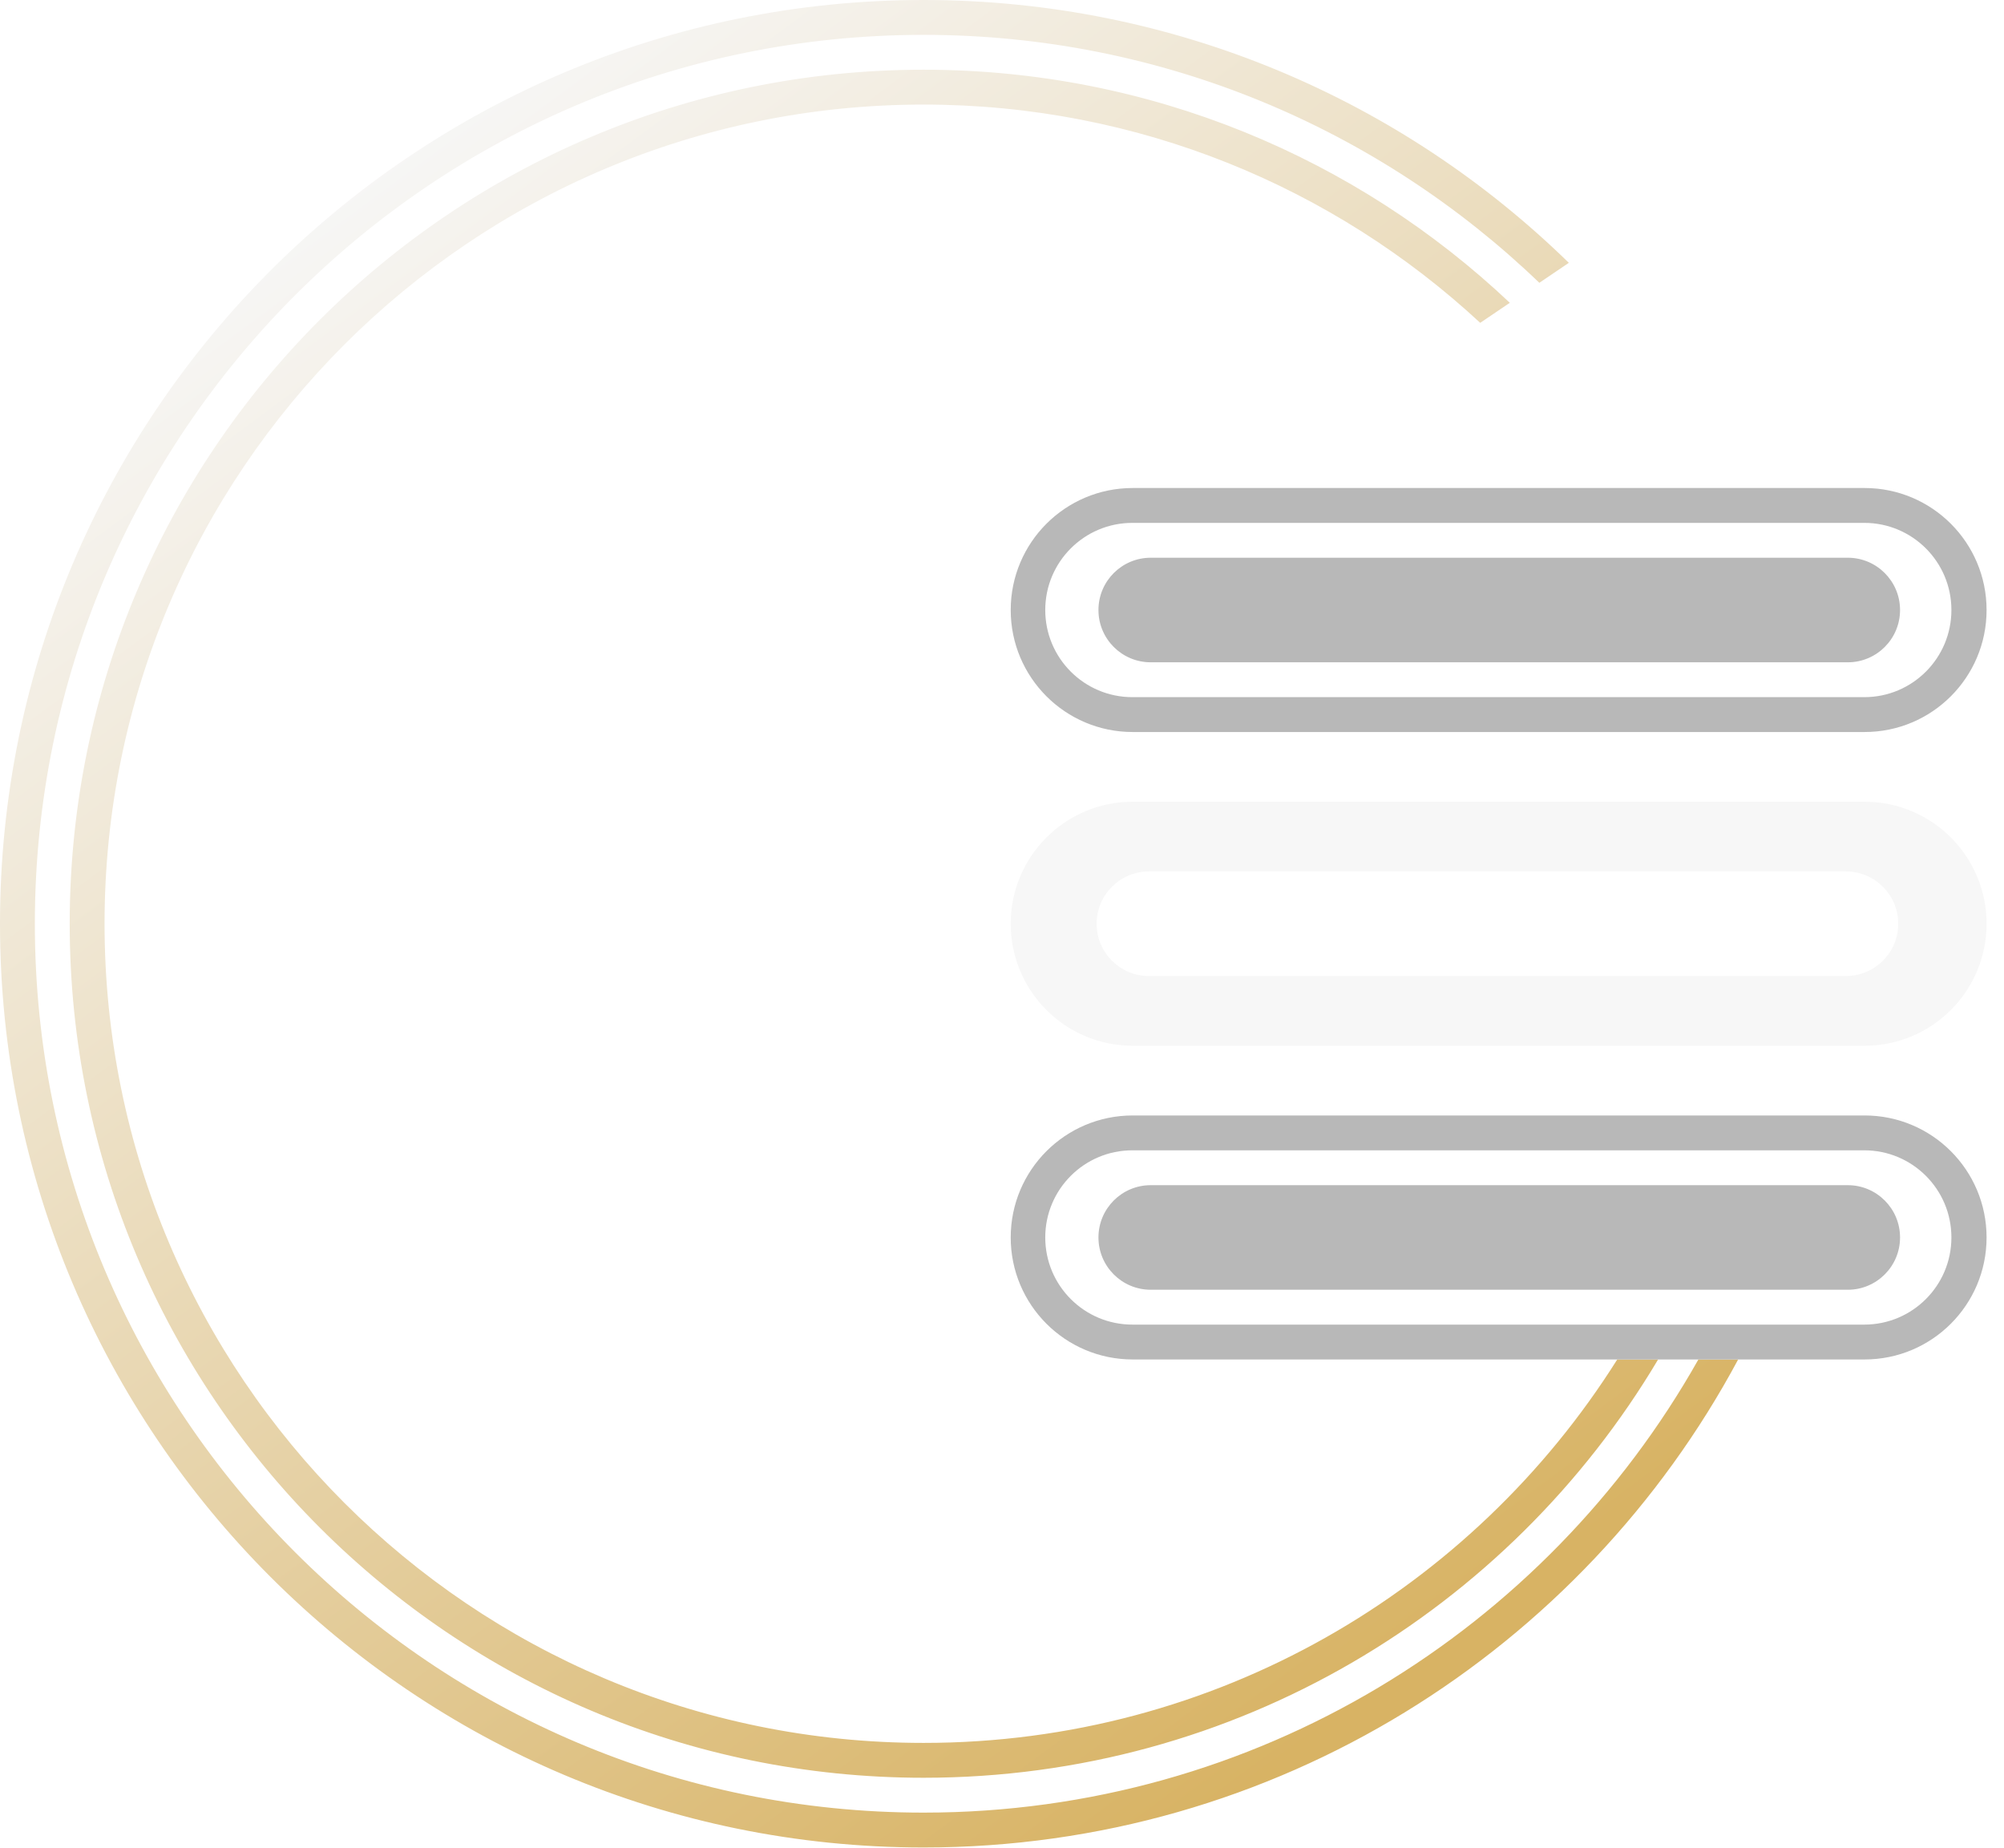
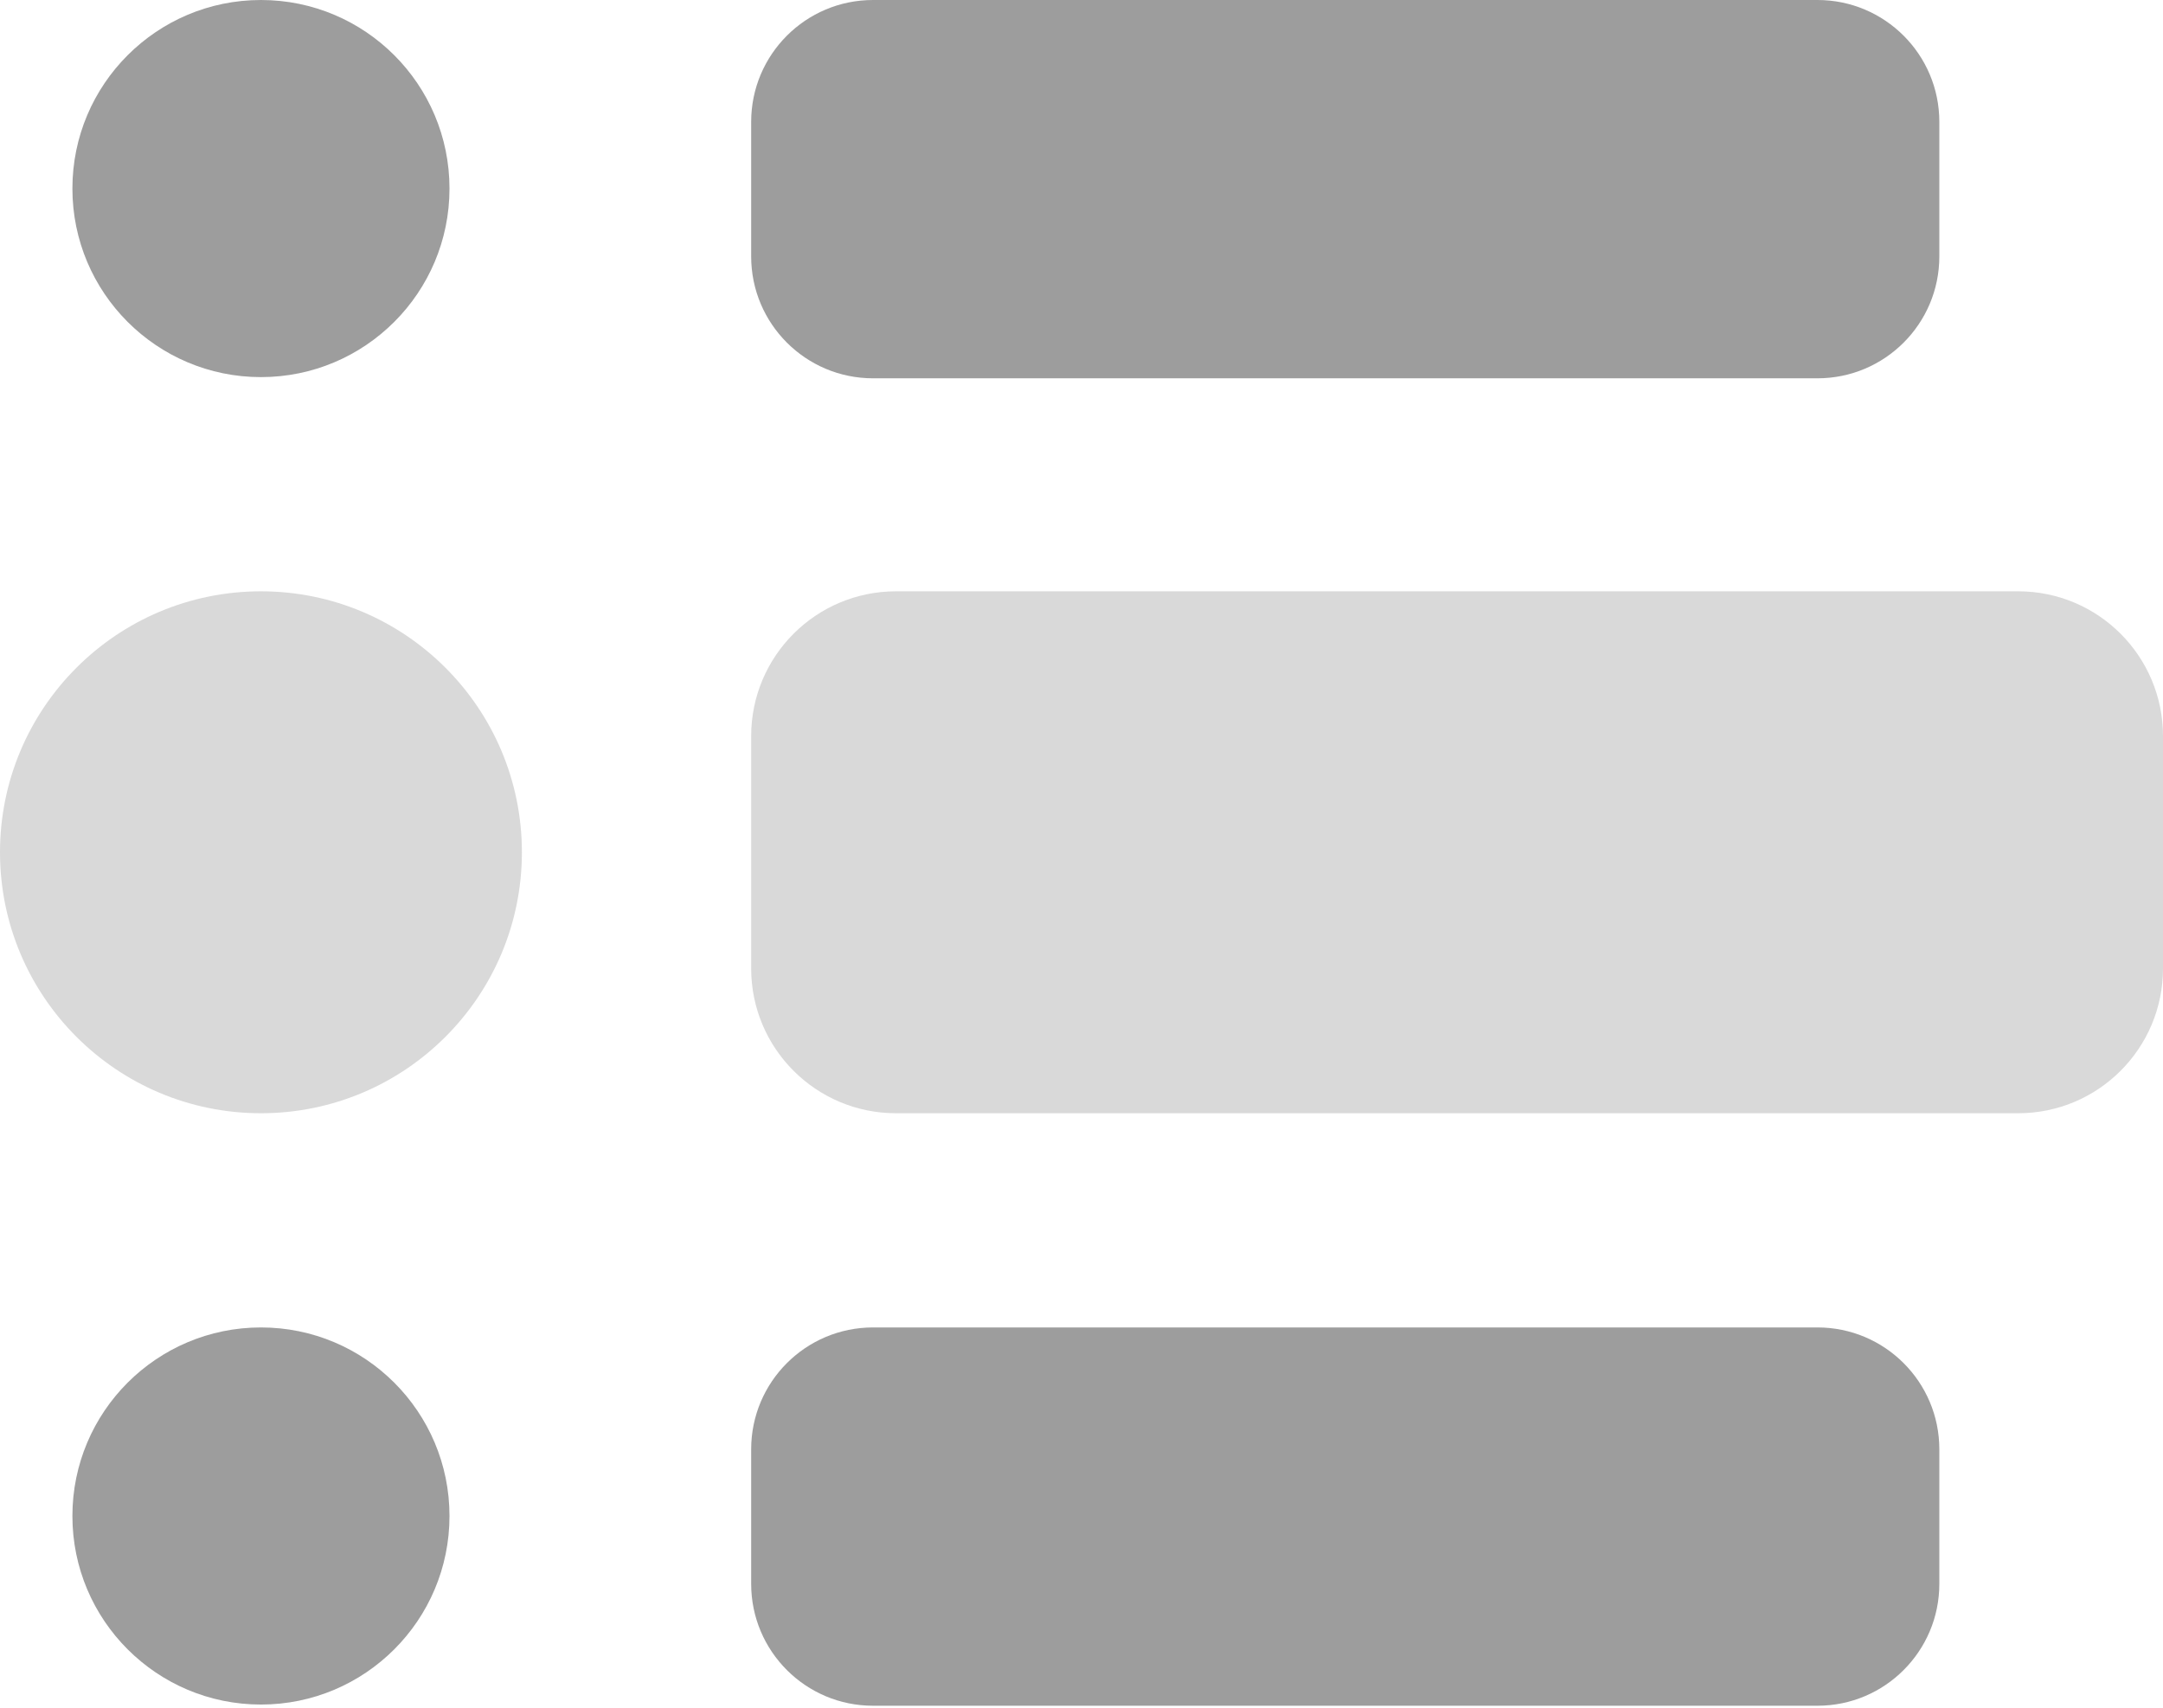
- <svg xmlns="http://www.w3.org/2000/svg" width="115" height="106">
-   <g>
-     <defs>
-       <linearGradient id="idycWRpoxb4g-554436720" gradientTransform="rotate(55, 0.5, 0.5)">
-         <stop offset="0" stop-color="rgb(247, 247, 247)" stop-opacity="1" />
-         <stop offset="1" stop-color="rgb(216, 179, 100)" stop-opacity="1" />
-       </linearGradient>
-     </defs>
-     <path d="M 53 0 C 67.409 0 80.474 5.75 90.028 15.08 L 88.336 16.226 C 79.17 7.416 66.717 2 53 2 C 24.833 2 2 24.833 2 53 C 2 81.167 24.833 104 53 104 C 72.083 104 88.718 93.519 97.463 78 L 99.745 78 C 90.814 94.665 73.23 106 53 106 C 23.729 106 0 82.271 0 53 C 0 23.729 23.729 0 53 0 Z M 53 4 C 66.026 4 77.865 9.083 86.641 17.373 L 84.943 18.523 C 76.559 10.751 65.334 6 53 6 C 27.043 6 6 27.043 6 53 C 6 78.957 27.043 100 53 100 C 69.77 100 84.489 91.217 92.807 78 L 95.151 78 C 86.61 92.37 70.93 102 53 102 C 25.938 102 4 80.062 4 53 C 4 25.938 25.938 4 53 4 Z" fill="url(#idycWRpoxb4g-554436720)" />
-   </g>
-   <g transform="translate(58 28)">
-     <path d="M 7 36 L 49 36 C 52.866 36 56 39.134 56 43 C 56 46.866 52.866 50 49 50 L 7 50 C 3.134 50 0 46.866 0 43 C 0 39.134 3.134 36 7 36 Z M 1.982 43 C 1.982 45.761 4.221 48 6.982 48 L 48.982 48 C 51.744 48 53.982 45.761 53.982 43 C 53.982 40.239 51.744 38 48.982 38 L 6.982 38 C 4.221 38 1.982 40.239 1.982 43 Z M 8.035 40 L 48.035 40 C 49.692 40 51.035 41.343 51.035 43 C 51.035 44.657 49.692 46 48.035 46 L 8.035 46 C 6.378 46 5.035 44.657 5.035 43 C 5.035 41.343 6.378 40 8.035 40 Z" fill="rgb(184, 184, 184)" />
-     <path d="M 7 18 L 49 18 C 52.866 18 56 21.134 56 25 C 56 28.866 52.866 32 49 32 L 7 32 C 3.134 32 0 28.866 0 25 C 0 21.134 3.134 18 7 18 Z M 4.93 25 C 4.93 26.657 6.273 28 7.93 28 L 47.93 28 C 49.587 28 50.93 26.657 50.93 25 C 50.93 23.343 49.587 22 47.93 22 L 7.93 22 C 6.273 22 4.93 23.343 4.93 25 Z" fill="rgb(247, 247, 247)" />
-     <path d="M 7 0 L 49 0 C 52.866 0 56 3.134 56 7 C 56 10.866 52.866 14 49 14 L 7 14 C 3.134 14 0 10.866 0 7 C 0 3.134 3.134 0 7 0 Z M 1.982 7 C 1.982 9.761 4.221 12 6.982 12 L 48.982 12 C 51.744 12 53.982 9.761 53.982 7 C 53.982 4.239 51.744 2 48.982 2 L 6.982 2 C 4.221 2 1.982 4.239 1.982 7 Z M 8.035 4 L 48.035 4 C 49.692 4 51.035 5.343 51.035 7 C 51.035 8.657 49.692 10 48.035 10 L 8.035 10 C 6.378 10 5.035 8.657 5.035 7 C 5.035 5.343 6.378 4 8.035 4 Z" fill="rgb(184, 184, 184)" />
-   </g>
+ <svg xmlns="http://www.w3.org/2000/svg" width="717" height="566" viewBox="0 0 717 566" fill="none">
+   <rect x="249" y="440" width="393.859" height="125.395" rx="40.396" fill="#9D9D9D" />
+   <circle cx="86.5" cy="502.5" r="62.5" fill="#9D9D9D" />
+   <circle cx="86.5" cy="282.5" r="86.5" fill="#D9D9D9" />
+   <rect x="249" y="196" width="468" height="173" rx="48" fill="#D9D9D9" />
+   <rect x="249" width="393.859" height="125.395" rx="40.396" fill="#9D9D9D" />
+   <circle cx="86.5" cy="62.5" r="62.5" fill="#9D9D9D" />
</svg>
